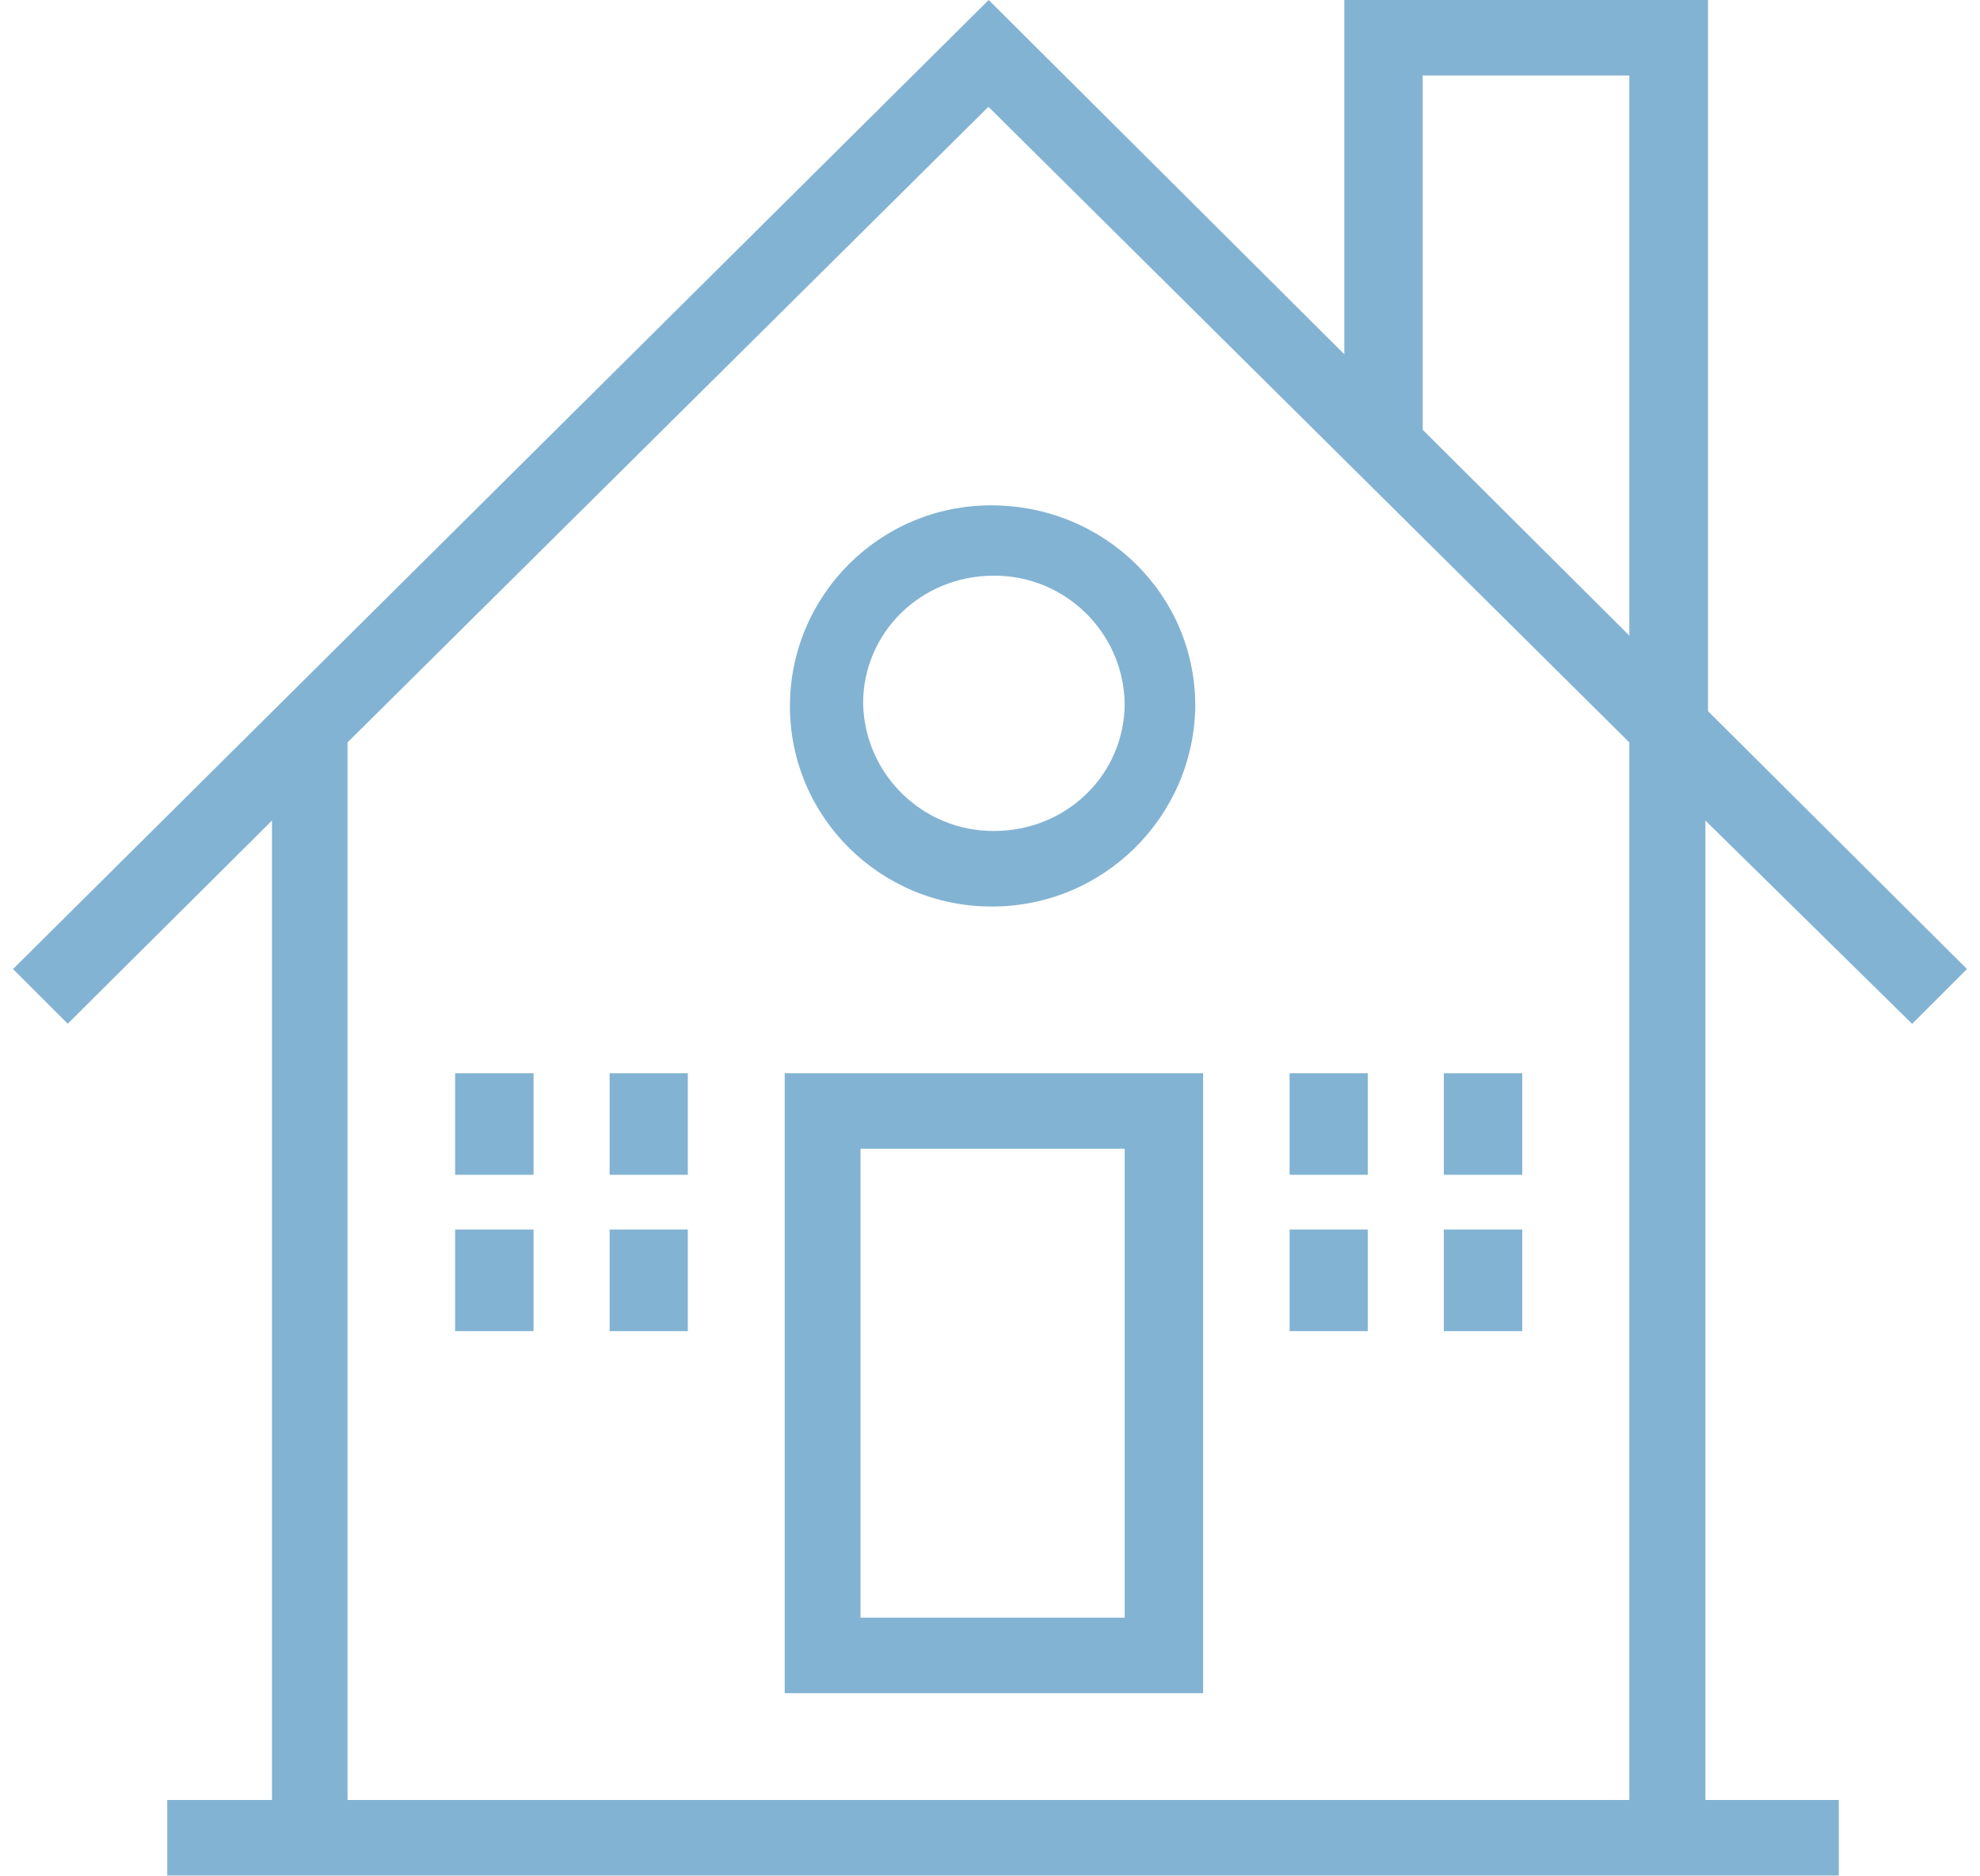
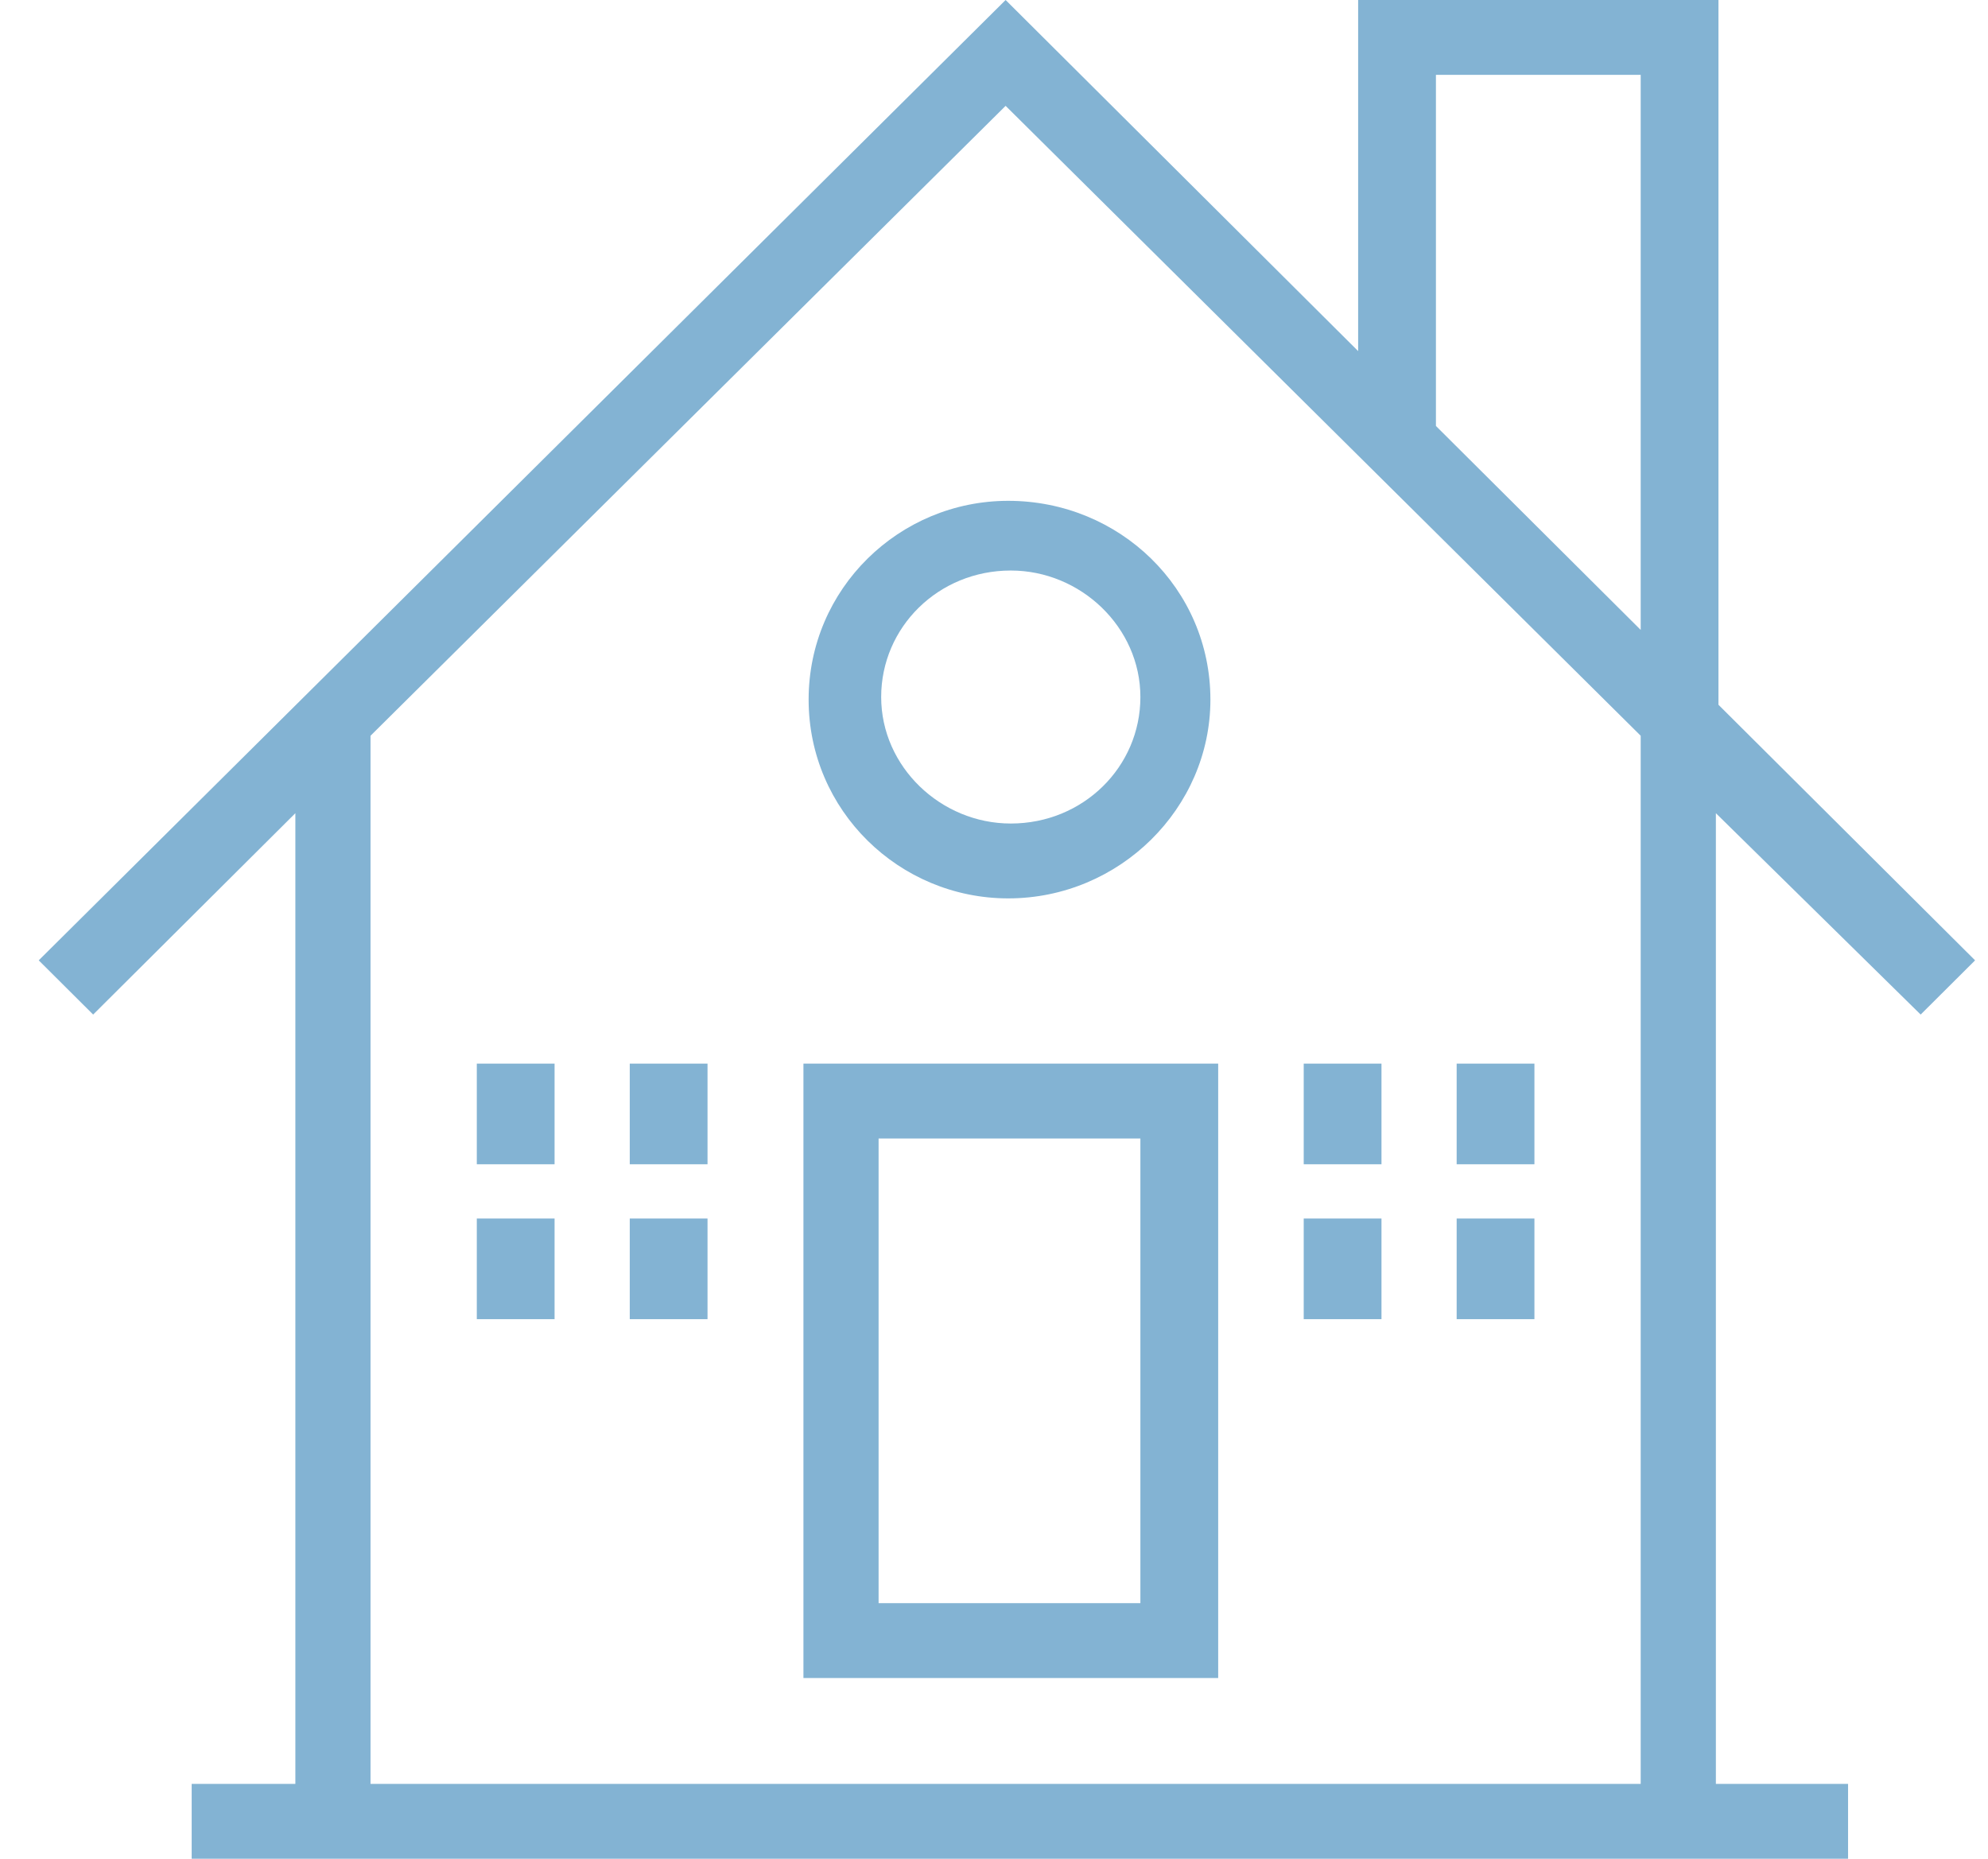
- <svg xmlns="http://www.w3.org/2000/svg" width="76" height="72" fill="none">
-   <path d="M30.12 65h16.06V41.2H30.12V65Zm2.91-20.9h10.14v18H33.03v-18Z" fill="#83B3D3" />
-   <path d="m73.4 39.3 2.1-2.1-9.94-9.9V0H51.6v13.6L37.95 0 .5 37.2l2.1 2.1 7.84-7.8v37.6H6.42V72h64.16v-2.9h-5.12V31.5l7.93 7.8ZM62.54 69.1h-49.2V28.5l24.6-24.4 24.6 24.4v40.6Zm0-44.7-7.93-7.9V2.9h7.93v21.5Z" fill="#83B3D3" />
-   <path d="M30.32 27.1c0 4.3 3.51 7.7 7.73 7.7a7.8 7.8 0 0 0 7.83-7.7c0-4.3-3.51-7.7-7.83-7.7a7.72 7.72 0 0 0-7.73 7.7Zm7.83-5a5 5 0 0 1 5.02 4.9c0 2.7-2.2 4.9-5.02 4.9a5 5 0 0 1-5.02-4.9c0-2.7 2.2-4.9 5.02-4.9ZM20.48 41.2h-3.01v3.9h3.01v-3.9ZM26.4 41.2h-3v3.9h3v-3.9ZM20.48 47.2h-3.01v3.9h3.01v-3.9ZM26.4 47.2h-3v3.9h3v-3.9ZM52.5 41.2h-3v3.9h3v-3.9ZM58.43 41.2h-3.01v3.9h3.01v-3.9ZM52.5 47.2h-3v3.9h3v-3.9ZM58.43 47.2h-3.01v3.9h3.01v-3.9Z" fill="#83B3D3" />
+ <svg xmlns="http://www.w3.org/2000/svg" width="77" height="72" fill="none" viewBox="0 0 77 72">
+   <path fill="#83B3D3" d="M31.119 65h16.064V41.2H31.119V65Zm2.911-20.9h10.14v18H34.03v-18Z" />
+   <path fill="#83B3D3" d="m74.392 39.3 2.108-2.1-9.94-9.9V0H52.604v13.6L38.95 0 1.5 37.2l2.108 2.1 7.832-7.8v37.6H7.424V72H71.58v-2.9h-5.12V31.5l7.932 7.8ZM63.548 69.1H14.351V28.5L38.95 4.1l24.598 24.4v40.6Zm0-44.7-7.931-7.9V2.9h7.931v21.5Z" />
+   <path fill="#83B3D3" d="M31.32 27.1c0 4.3 3.513 7.7 7.73 7.7 4.318 0 7.832-3.5 7.832-7.7 0-4.3-3.514-7.7-7.832-7.7-4.217 0-7.73 3.4-7.73 7.7Zm7.83-5c2.711 0 5.02 2.2 5.02 4.9s-2.208 4.9-5.02 4.9c-2.71 0-5.02-2.2-5.02-4.9s2.21-4.9 5.02-4.9ZM21.48 41.2h-3.012v3.9h3.012v-3.9ZM27.404 41.2h-3.012v3.9h3.012v-3.9ZM21.48 47.2h-3.012v3.9h3.012v-3.9ZM27.404 47.2h-3.012v3.9h3.012v-3.9ZM53.508 41.2h-3.012v3.9h3.012v-3.9ZM59.432 41.2H56.42v3.9h3.012v-3.9ZM53.508 47.2h-3.012v3.9h3.012v-3.9ZM59.432 47.2H56.42v3.9h3.012v-3.9Z" />
</svg>
